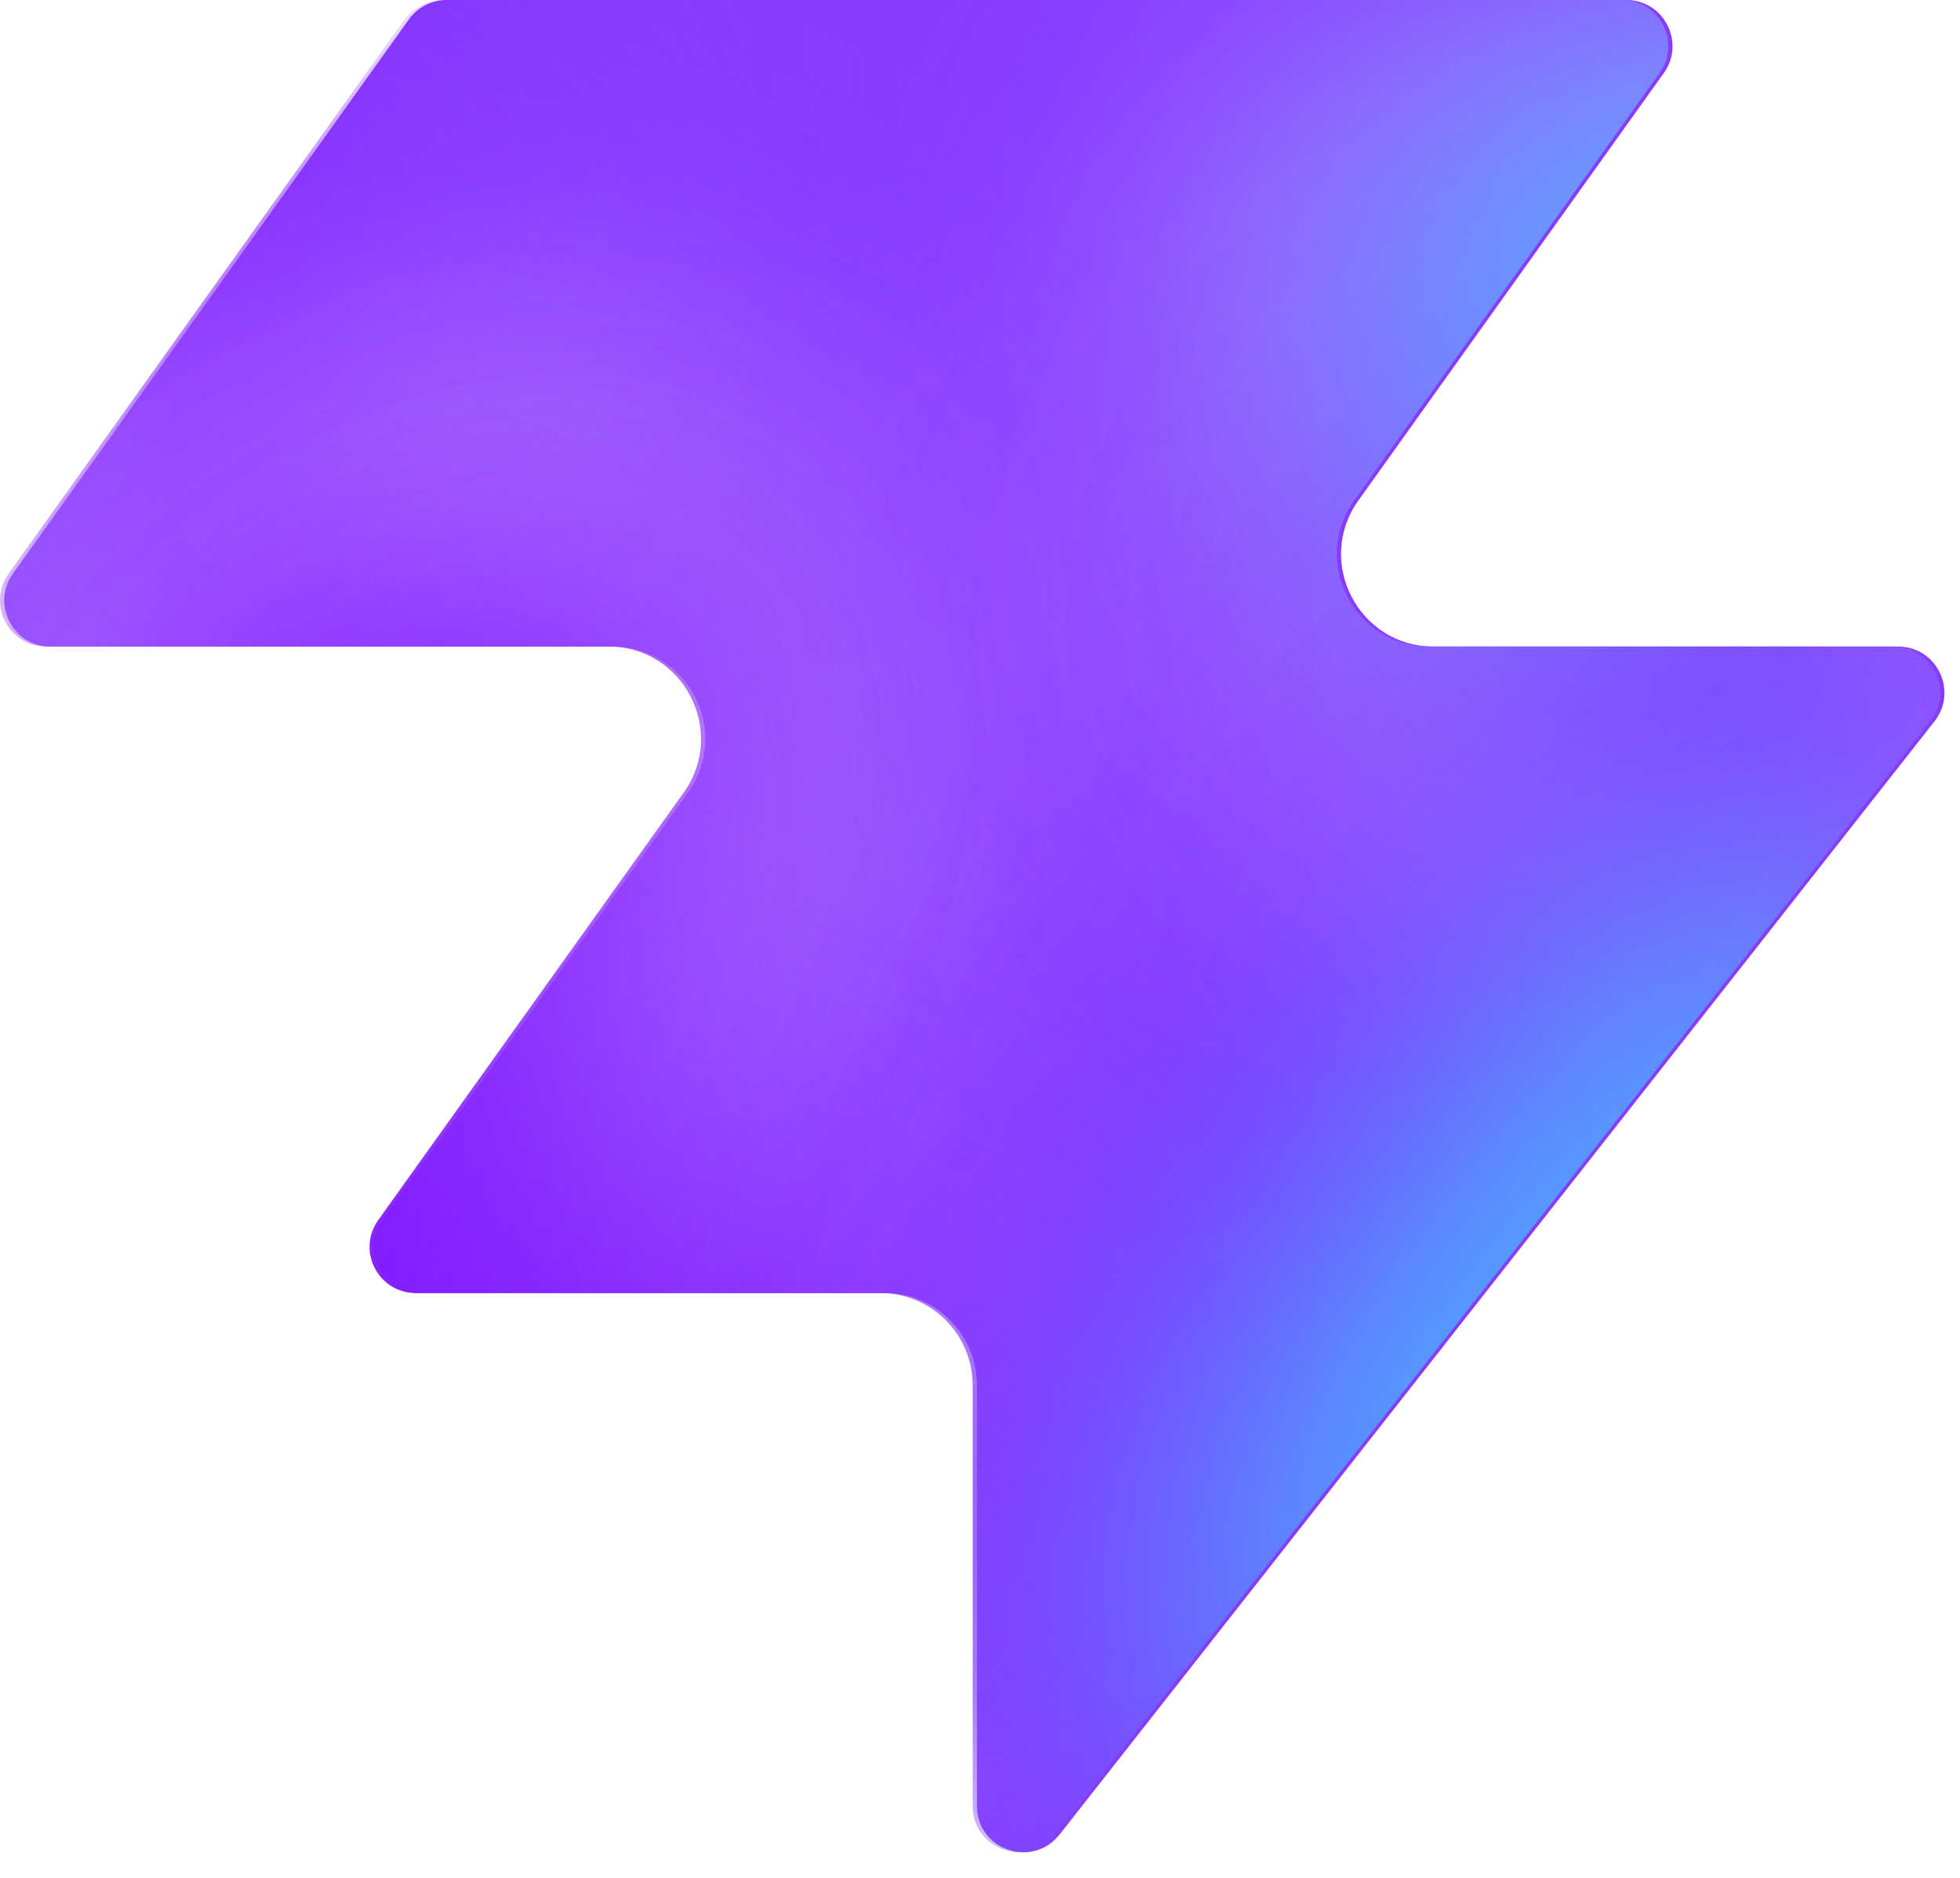
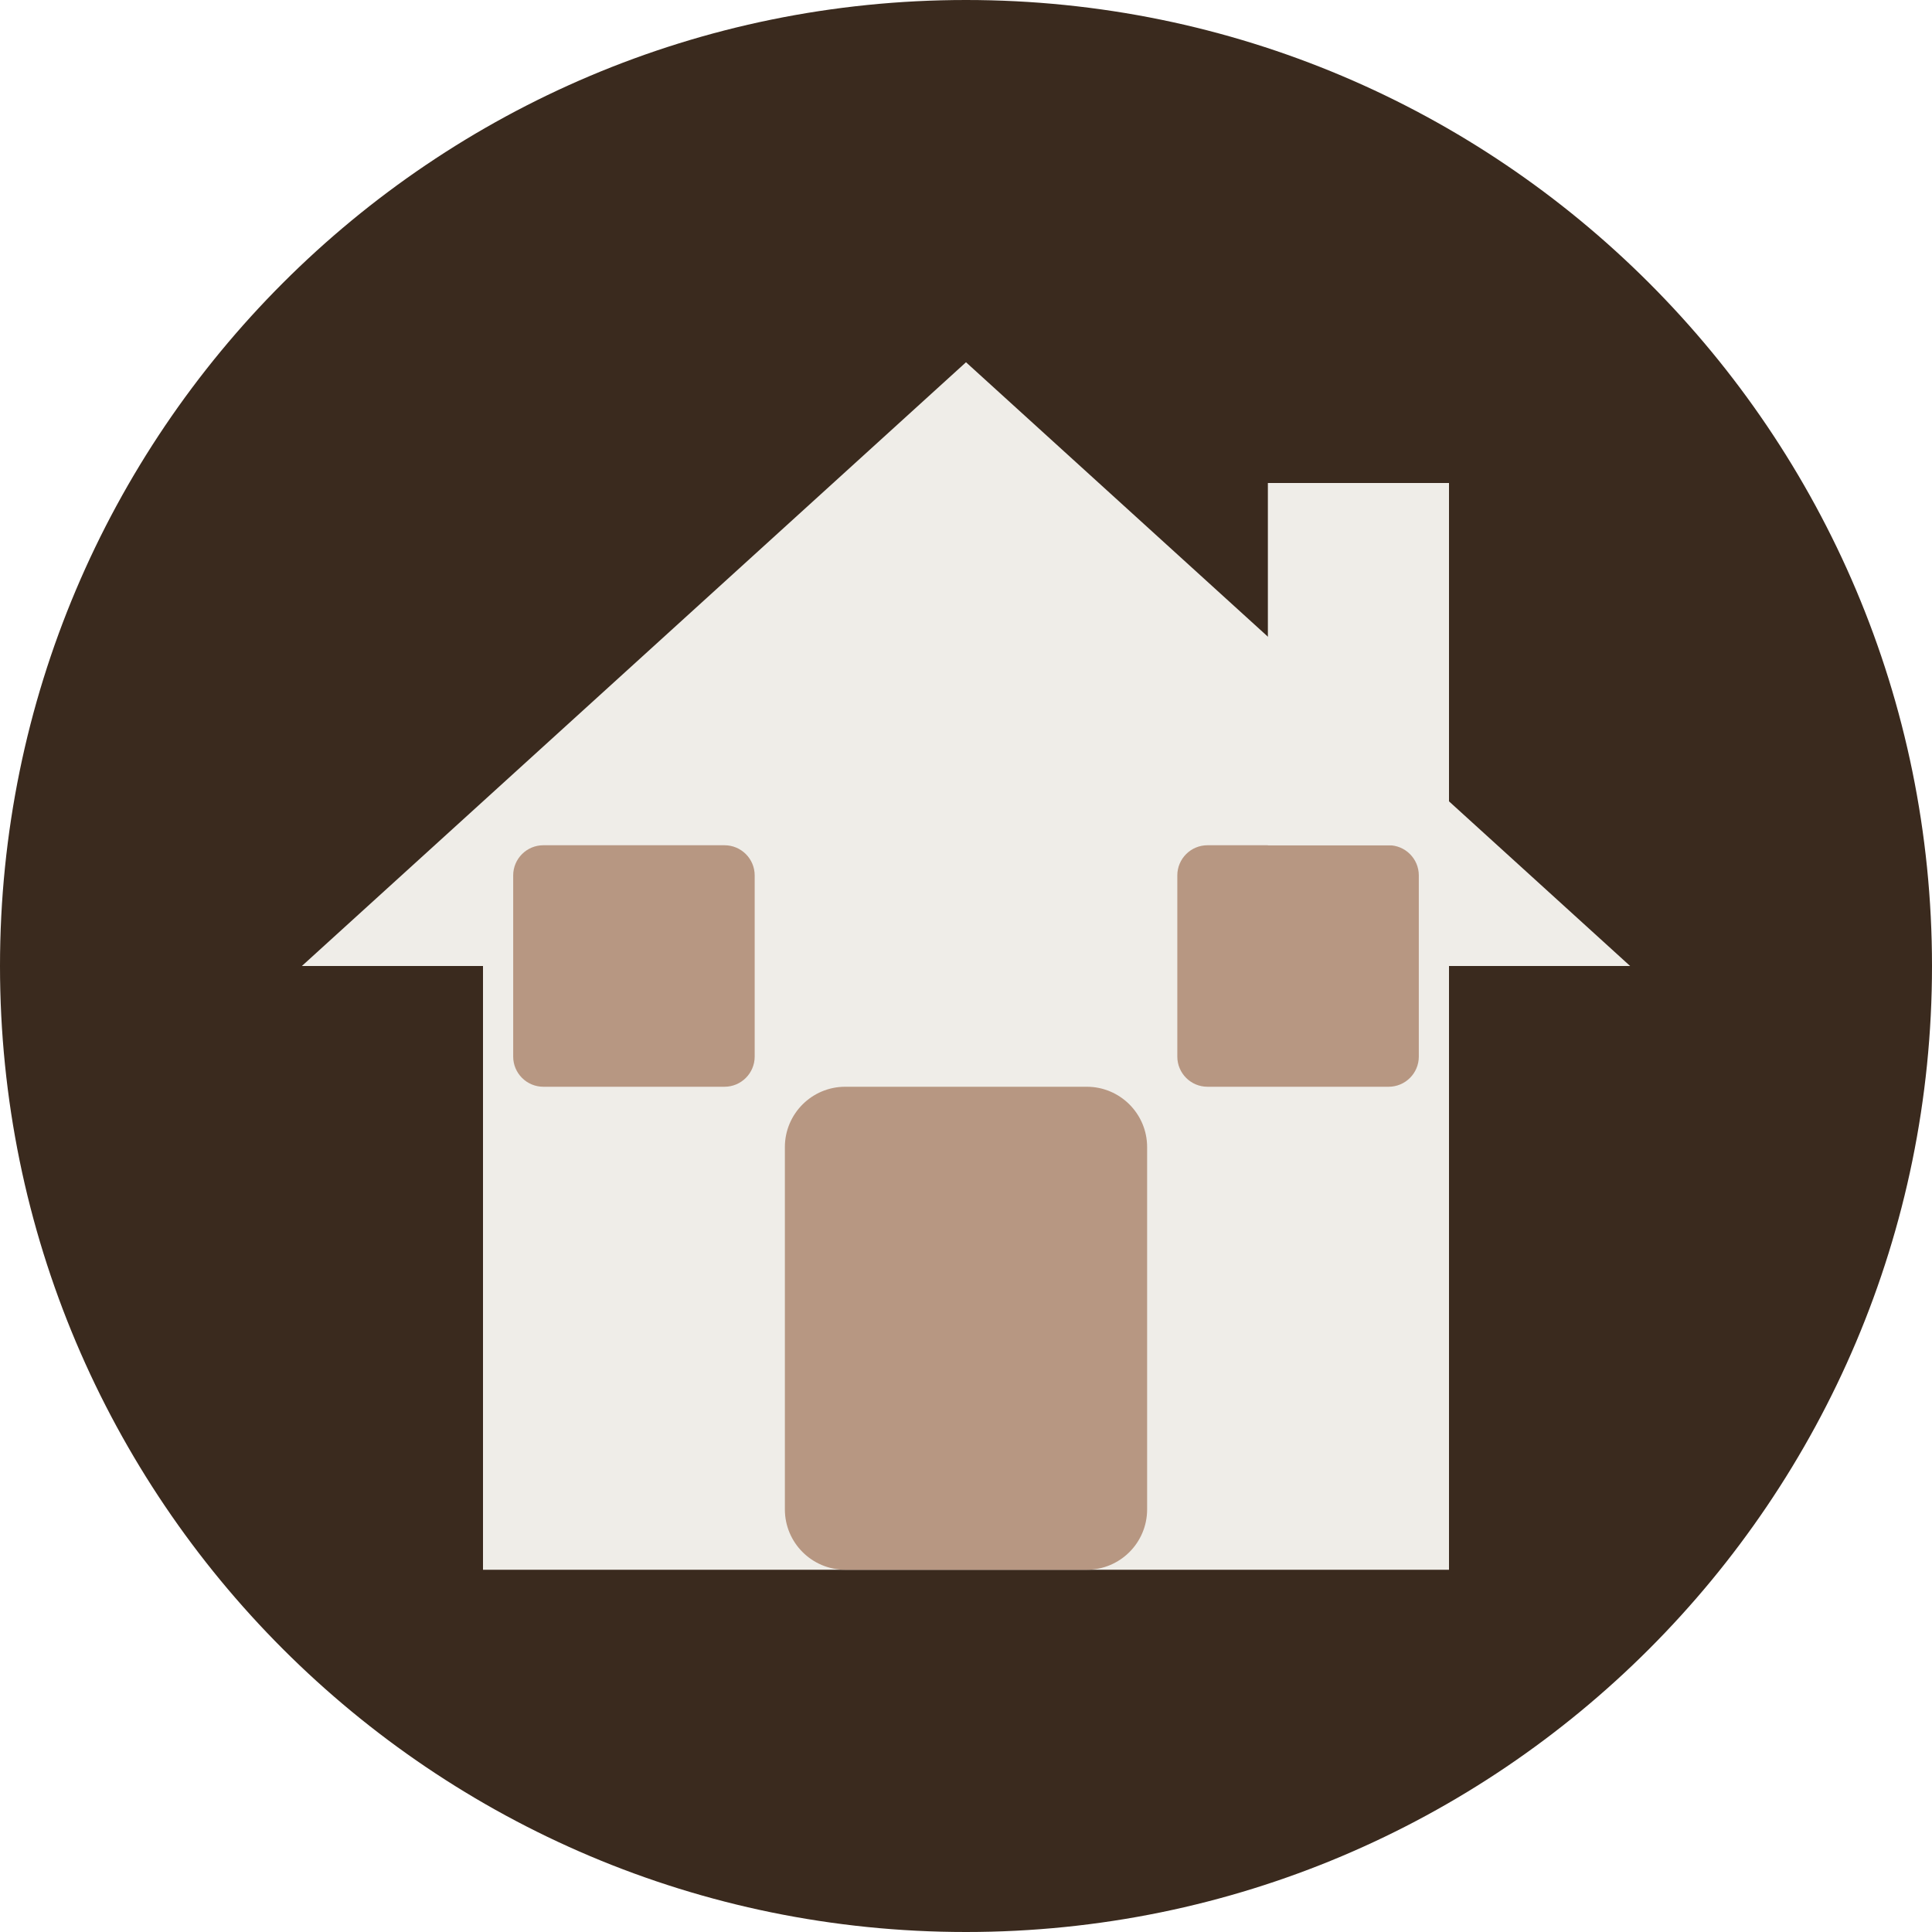
- <svg xmlns="http://www.w3.org/2000/svg" width="48" height="46" fill="none" viewBox="0 0 48 46">
-   <path fill="#863bff" d="M25.946 44.938c-.664.845-2.021.375-2.021-.698V33.937a2.26 2.26 0 0 0-2.262-2.262H10.287c-.92 0-1.456-1.04-.92-1.788l7.48-10.471c1.07-1.497 0-3.578-1.842-3.578H1.237c-.92 0-1.456-1.04-.92-1.788L10.013.474c.214-.297.556-.474.92-.474h28.894c.92 0 1.456 1.04.92 1.788l-7.48 10.471c-1.07 1.498 0 3.579 1.842 3.579h11.377c.943 0 1.473 1.088.89 1.83L25.947 44.94z" style="fill:#863bff;fill:color(display-p3 .525 .23 1);fill-opacity:1" />
-   <mask id="a" width="48" height="46" x="0" y="0" maskUnits="userSpaceOnUse" style="mask-type:alpha">
-     <path fill="#000" d="M25.842 44.938c-.664.844-2.021.375-2.021-.698V33.937a2.26 2.26 0 0 0-2.262-2.262H10.183c-.92 0-1.456-1.04-.92-1.788l7.48-10.471c1.07-1.498 0-3.579-1.842-3.579H1.133c-.92 0-1.456-1.04-.92-1.787L9.91.473c.214-.297.556-.474.92-.474h28.894c.92 0 1.456 1.04.92 1.788l-7.48 10.471c-1.07 1.498 0 3.578 1.842 3.578h11.377c.943 0 1.473 1.088.89 1.832L25.843 44.94z" style="fill:#000;fill-opacity:1" />
-   </mask>
-   <g mask="url(#a)">
-     <g filter="url(#b)">
-       <ellipse cx="5.508" cy="14.704" fill="#ede6ff" rx="5.508" ry="14.704" style="fill:#ede6ff;fill:color(display-p3 .927 .903 1);fill-opacity:1" transform="matrix(.00324 1 1 -.00324 -4.47 31.516)" />
-     </g>
-     <g filter="url(#c)">
-       <ellipse cx="10.399" cy="29.851" fill="#ede6ff" rx="10.399" ry="29.851" style="fill:#ede6ff;fill:color(display-p3 .927 .903 1);fill-opacity:1" transform="matrix(.00324 1 1 -.00324 -39.328 7.883)" />
-     </g>
-     <g filter="url(#d)">
-       <ellipse cx="5.508" cy="30.487" fill="#7e14ff" rx="5.508" ry="30.487" style="fill:#7e14ff;fill:color(display-p3 .492 .077 1);fill-opacity:1" transform="rotate(89.814 -25.913 -14.639)scale(1 -1)" />
-     </g>
-     <g filter="url(#e)">
-       <ellipse cx="5.508" cy="30.599" fill="#7e14ff" rx="5.508" ry="30.599" style="fill:#7e14ff;fill:color(display-p3 .492 .077 1);fill-opacity:1" transform="rotate(89.814 -32.644 -3.334)scale(1 -1)" />
-     </g>
-     <g filter="url(#f)">
-       <ellipse cx="5.508" cy="30.599" fill="#7e14ff" rx="5.508" ry="30.599" style="fill:#7e14ff;fill:color(display-p3 .492 .077 1);fill-opacity:1" transform="matrix(.00324 1 1 -.00324 -34.34 30.47)" />
-     </g>
-     <g filter="url(#g)">
-       <ellipse cx="14.072" cy="22.078" fill="#ede6ff" rx="14.072" ry="22.078" style="fill:#ede6ff;fill:color(display-p3 .927 .903 1);fill-opacity:1" transform="rotate(93.35 24.506 48.493)scale(-1 1)" />
-     </g>
-     <g filter="url(#h)">
-       <ellipse cx="3.47" cy="21.501" fill="#7e14ff" rx="3.47" ry="21.501" style="fill:#7e14ff;fill:color(display-p3 .492 .077 1);fill-opacity:1" transform="rotate(89.009 28.708 47.59)scale(-1 1)" />
-     </g>
-     <g filter="url(#i)">
-       <ellipse cx="3.47" cy="21.501" fill="#7e14ff" rx="3.47" ry="21.501" style="fill:#7e14ff;fill:color(display-p3 .492 .077 1);fill-opacity:1" transform="rotate(89.009 28.708 47.59)scale(-1 1)" />
-     </g>
-     <g filter="url(#j)">
-       <ellipse cx=".387" cy="8.972" fill="#7e14ff" rx="4.407" ry="29.108" style="fill:#7e14ff;fill:color(display-p3 .492 .077 1);fill-opacity:1" transform="rotate(39.51 .387 8.972)" />
-     </g>
-     <g filter="url(#k)">
-       <ellipse cx="47.523" cy="-6.092" fill="#7e14ff" rx="4.407" ry="29.108" style="fill:#7e14ff;fill:color(display-p3 .492 .077 1);fill-opacity:1" transform="rotate(37.892 47.523 -6.092)" />
-     </g>
-     <g filter="url(#l)">
-       <ellipse cx="41.412" cy="6.333" fill="#47bfff" rx="5.971" ry="9.665" style="fill:#47bfff;fill:color(display-p3 .28 .748 1);fill-opacity:1" transform="rotate(37.892 41.412 6.333)" />
-     </g>
-     <g filter="url(#m)">
-       <ellipse cx="-1.879" cy="38.332" fill="#7e14ff" rx="4.407" ry="29.108" style="fill:#7e14ff;fill:color(display-p3 .492 .077 1);fill-opacity:1" transform="rotate(37.892 -1.88 38.332)" />
-     </g>
-     <g filter="url(#n)">
-       <ellipse cx="-1.879" cy="38.332" fill="#7e14ff" rx="4.407" ry="29.108" style="fill:#7e14ff;fill:color(display-p3 .492 .077 1);fill-opacity:1" transform="rotate(37.892 -1.88 38.332)" />
-     </g>
-     <g filter="url(#o)">
-       <ellipse cx="35.651" cy="29.907" fill="#7e14ff" rx="4.407" ry="29.108" style="fill:#7e14ff;fill:color(display-p3 .492 .077 1);fill-opacity:1" transform="rotate(37.892 35.651 29.907)" />
-     </g>
-     <g filter="url(#p)">
-       <ellipse cx="38.418" cy="32.4" fill="#47bfff" rx="5.971" ry="15.297" style="fill:#47bfff;fill:color(display-p3 .28 .748 1);fill-opacity:1" transform="rotate(37.892 38.418 32.4)" />
-     </g>
-   </g>
-   <defs>
-     <filter id="b" width="60.045" height="41.654" x="-19.77" y="16.149" color-interpolation-filters="sRGB" filterUnits="userSpaceOnUse">
-       <feFlood flood-opacity="0" result="BackgroundImageFix" />
-       <feBlend in="SourceGraphic" in2="BackgroundImageFix" result="shape" />
-       <feGaussianBlur result="effect1_foregroundBlur_2002_17158" stdDeviation="7.659" />
-     </filter>
-     <filter id="c" width="90.34" height="51.437" x="-54.613" y="-7.533" color-interpolation-filters="sRGB" filterUnits="userSpaceOnUse">
-       <feFlood flood-opacity="0" result="BackgroundImageFix" />
-       <feBlend in="SourceGraphic" in2="BackgroundImageFix" result="shape" />
-       <feGaussianBlur result="effect1_foregroundBlur_2002_17158" stdDeviation="7.659" />
-     </filter>
-     <filter id="d" width="79.355" height="29.4" x="-49.64" y="2.03" color-interpolation-filters="sRGB" filterUnits="userSpaceOnUse">
-       <feFlood flood-opacity="0" result="BackgroundImageFix" />
-       <feBlend in="SourceGraphic" in2="BackgroundImageFix" result="shape" />
-       <feGaussianBlur result="effect1_foregroundBlur_2002_17158" stdDeviation="4.596" />
-     </filter>
-     <filter id="e" width="79.579" height="29.4" x="-45.045" y="20.029" color-interpolation-filters="sRGB" filterUnits="userSpaceOnUse">
-       <feFlood flood-opacity="0" result="BackgroundImageFix" />
-       <feBlend in="SourceGraphic" in2="BackgroundImageFix" result="shape" />
-       <feGaussianBlur result="effect1_foregroundBlur_2002_17158" stdDeviation="4.596" />
-     </filter>
-     <filter id="f" width="79.579" height="29.4" x="-43.513" y="21.178" color-interpolation-filters="sRGB" filterUnits="userSpaceOnUse">
-       <feFlood flood-opacity="0" result="BackgroundImageFix" />
-       <feBlend in="SourceGraphic" in2="BackgroundImageFix" result="shape" />
-       <feGaussianBlur result="effect1_foregroundBlur_2002_17158" stdDeviation="4.596" />
-     </filter>
-     <filter id="g" width="74.749" height="58.852" x="15.756" y="-17.901" color-interpolation-filters="sRGB" filterUnits="userSpaceOnUse">
-       <feFlood flood-opacity="0" result="BackgroundImageFix" />
-       <feBlend in="SourceGraphic" in2="BackgroundImageFix" result="shape" />
-       <feGaussianBlur result="effect1_foregroundBlur_2002_17158" stdDeviation="7.659" />
-     </filter>
-     <filter id="h" width="61.377" height="25.362" x="23.548" y="2.284" color-interpolation-filters="sRGB" filterUnits="userSpaceOnUse">
-       <feFlood flood-opacity="0" result="BackgroundImageFix" />
-       <feBlend in="SourceGraphic" in2="BackgroundImageFix" result="shape" />
-       <feGaussianBlur result="effect1_foregroundBlur_2002_17158" stdDeviation="4.596" />
-     </filter>
-     <filter id="i" width="61.377" height="25.362" x="23.548" y="2.284" color-interpolation-filters="sRGB" filterUnits="userSpaceOnUse">
-       <feFlood flood-opacity="0" result="BackgroundImageFix" />
-       <feBlend in="SourceGraphic" in2="BackgroundImageFix" result="shape" />
-       <feGaussianBlur result="effect1_foregroundBlur_2002_17158" stdDeviation="4.596" />
-     </filter>
-     <filter id="j" width="56.045" height="63.649" x="-27.636" y="-22.853" color-interpolation-filters="sRGB" filterUnits="userSpaceOnUse">
-       <feFlood flood-opacity="0" result="BackgroundImageFix" />
-       <feBlend in="SourceGraphic" in2="BackgroundImageFix" result="shape" />
-       <feGaussianBlur result="effect1_foregroundBlur_2002_17158" stdDeviation="4.596" />
-     </filter>
-     <filter id="k" width="54.814" height="64.646" x="20.116" y="-38.415" color-interpolation-filters="sRGB" filterUnits="userSpaceOnUse">
-       <feFlood flood-opacity="0" result="BackgroundImageFix" />
-       <feBlend in="SourceGraphic" in2="BackgroundImageFix" result="shape" />
-       <feGaussianBlur result="effect1_foregroundBlur_2002_17158" stdDeviation="4.596" />
-     </filter>
-     <filter id="l" width="33.541" height="35.313" x="24.641" y="-11.323" color-interpolation-filters="sRGB" filterUnits="userSpaceOnUse">
-       <feFlood flood-opacity="0" result="BackgroundImageFix" />
-       <feBlend in="SourceGraphic" in2="BackgroundImageFix" result="shape" />
-       <feGaussianBlur result="effect1_foregroundBlur_2002_17158" stdDeviation="4.596" />
-     </filter>
-     <filter id="m" width="54.814" height="64.646" x="-29.286" y="6.009" color-interpolation-filters="sRGB" filterUnits="userSpaceOnUse">
-       <feFlood flood-opacity="0" result="BackgroundImageFix" />
-       <feBlend in="SourceGraphic" in2="BackgroundImageFix" result="shape" />
-       <feGaussianBlur result="effect1_foregroundBlur_2002_17158" stdDeviation="4.596" />
-     </filter>
-     <filter id="n" width="54.814" height="64.646" x="-29.286" y="6.009" color-interpolation-filters="sRGB" filterUnits="userSpaceOnUse">
-       <feFlood flood-opacity="0" result="BackgroundImageFix" />
-       <feBlend in="SourceGraphic" in2="BackgroundImageFix" result="shape" />
-       <feGaussianBlur result="effect1_foregroundBlur_2002_17158" stdDeviation="4.596" />
-     </filter>
-     <filter id="o" width="54.814" height="64.646" x="8.244" y="-2.416" color-interpolation-filters="sRGB" filterUnits="userSpaceOnUse">
-       <feFlood flood-opacity="0" result="BackgroundImageFix" />
-       <feBlend in="SourceGraphic" in2="BackgroundImageFix" result="shape" />
-       <feGaussianBlur result="effect1_foregroundBlur_2002_17158" stdDeviation="4.596" />
-     </filter>
-     <filter id="p" width="39.409" height="43.623" x="18.713" y="10.588" color-interpolation-filters="sRGB" filterUnits="userSpaceOnUse">
-       <feFlood flood-opacity="0" result="BackgroundImageFix" />
-       <feBlend in="SourceGraphic" in2="BackgroundImageFix" result="shape" />
-       <feGaussianBlur result="effect1_foregroundBlur_2002_17158" stdDeviation="4.596" />
-     </filter>
-   </defs>
+ <svg xmlns="http://www.w3.org/2000/svg" width="32" height="32" viewBox="0 0 32 32">
+   <circle cx="16" cy="16" r="16" fill="#3A2A1E" />
+   <path d="M16 6L5 16h3v10h16V16h3L16 6z" fill="#EFEDE8" />
+   <rect x="13" y="18" width="6" height="8" rx="1" fill="#B79782" />
+   <rect x="8.5" y="14" width="4" height="4" rx="0.5" fill="#B79782" />
+   <rect x="19.5" y="14" width="4" height="4" rx="0.5" fill="#B79782" />
+   <rect x="21" y="8" width="3" height="6" fill="#EFEDE8" />
</svg>
